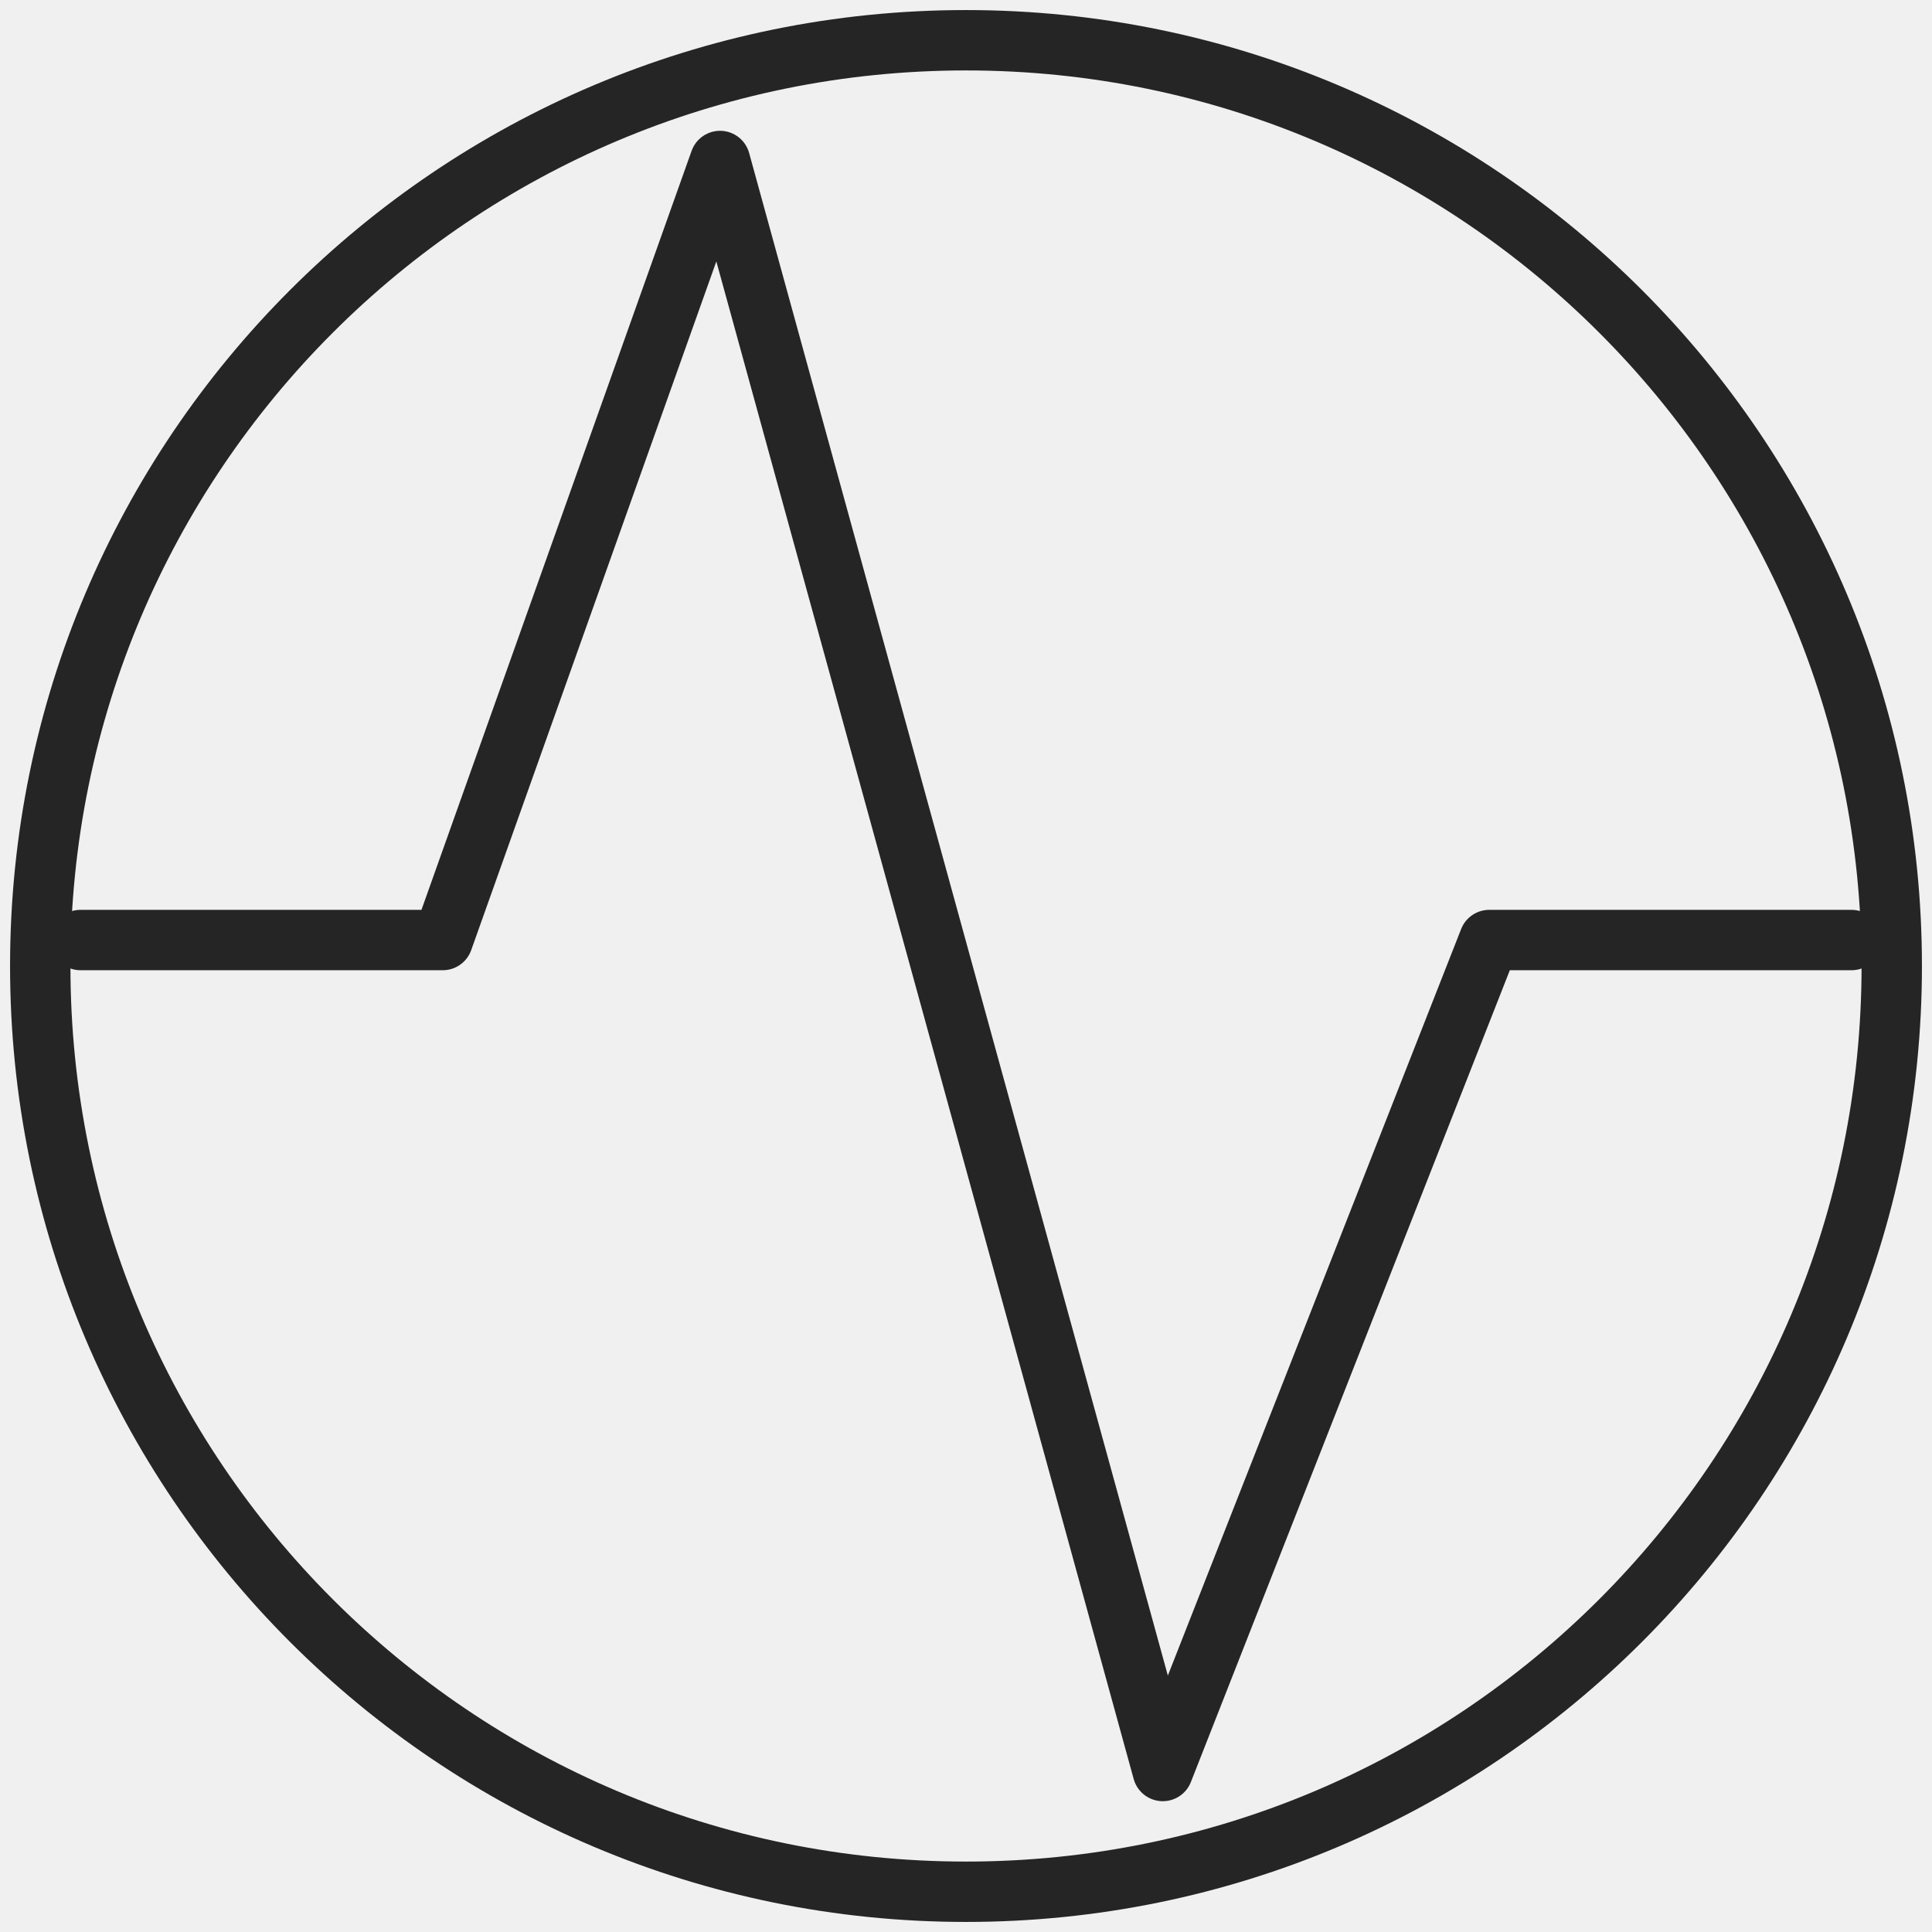
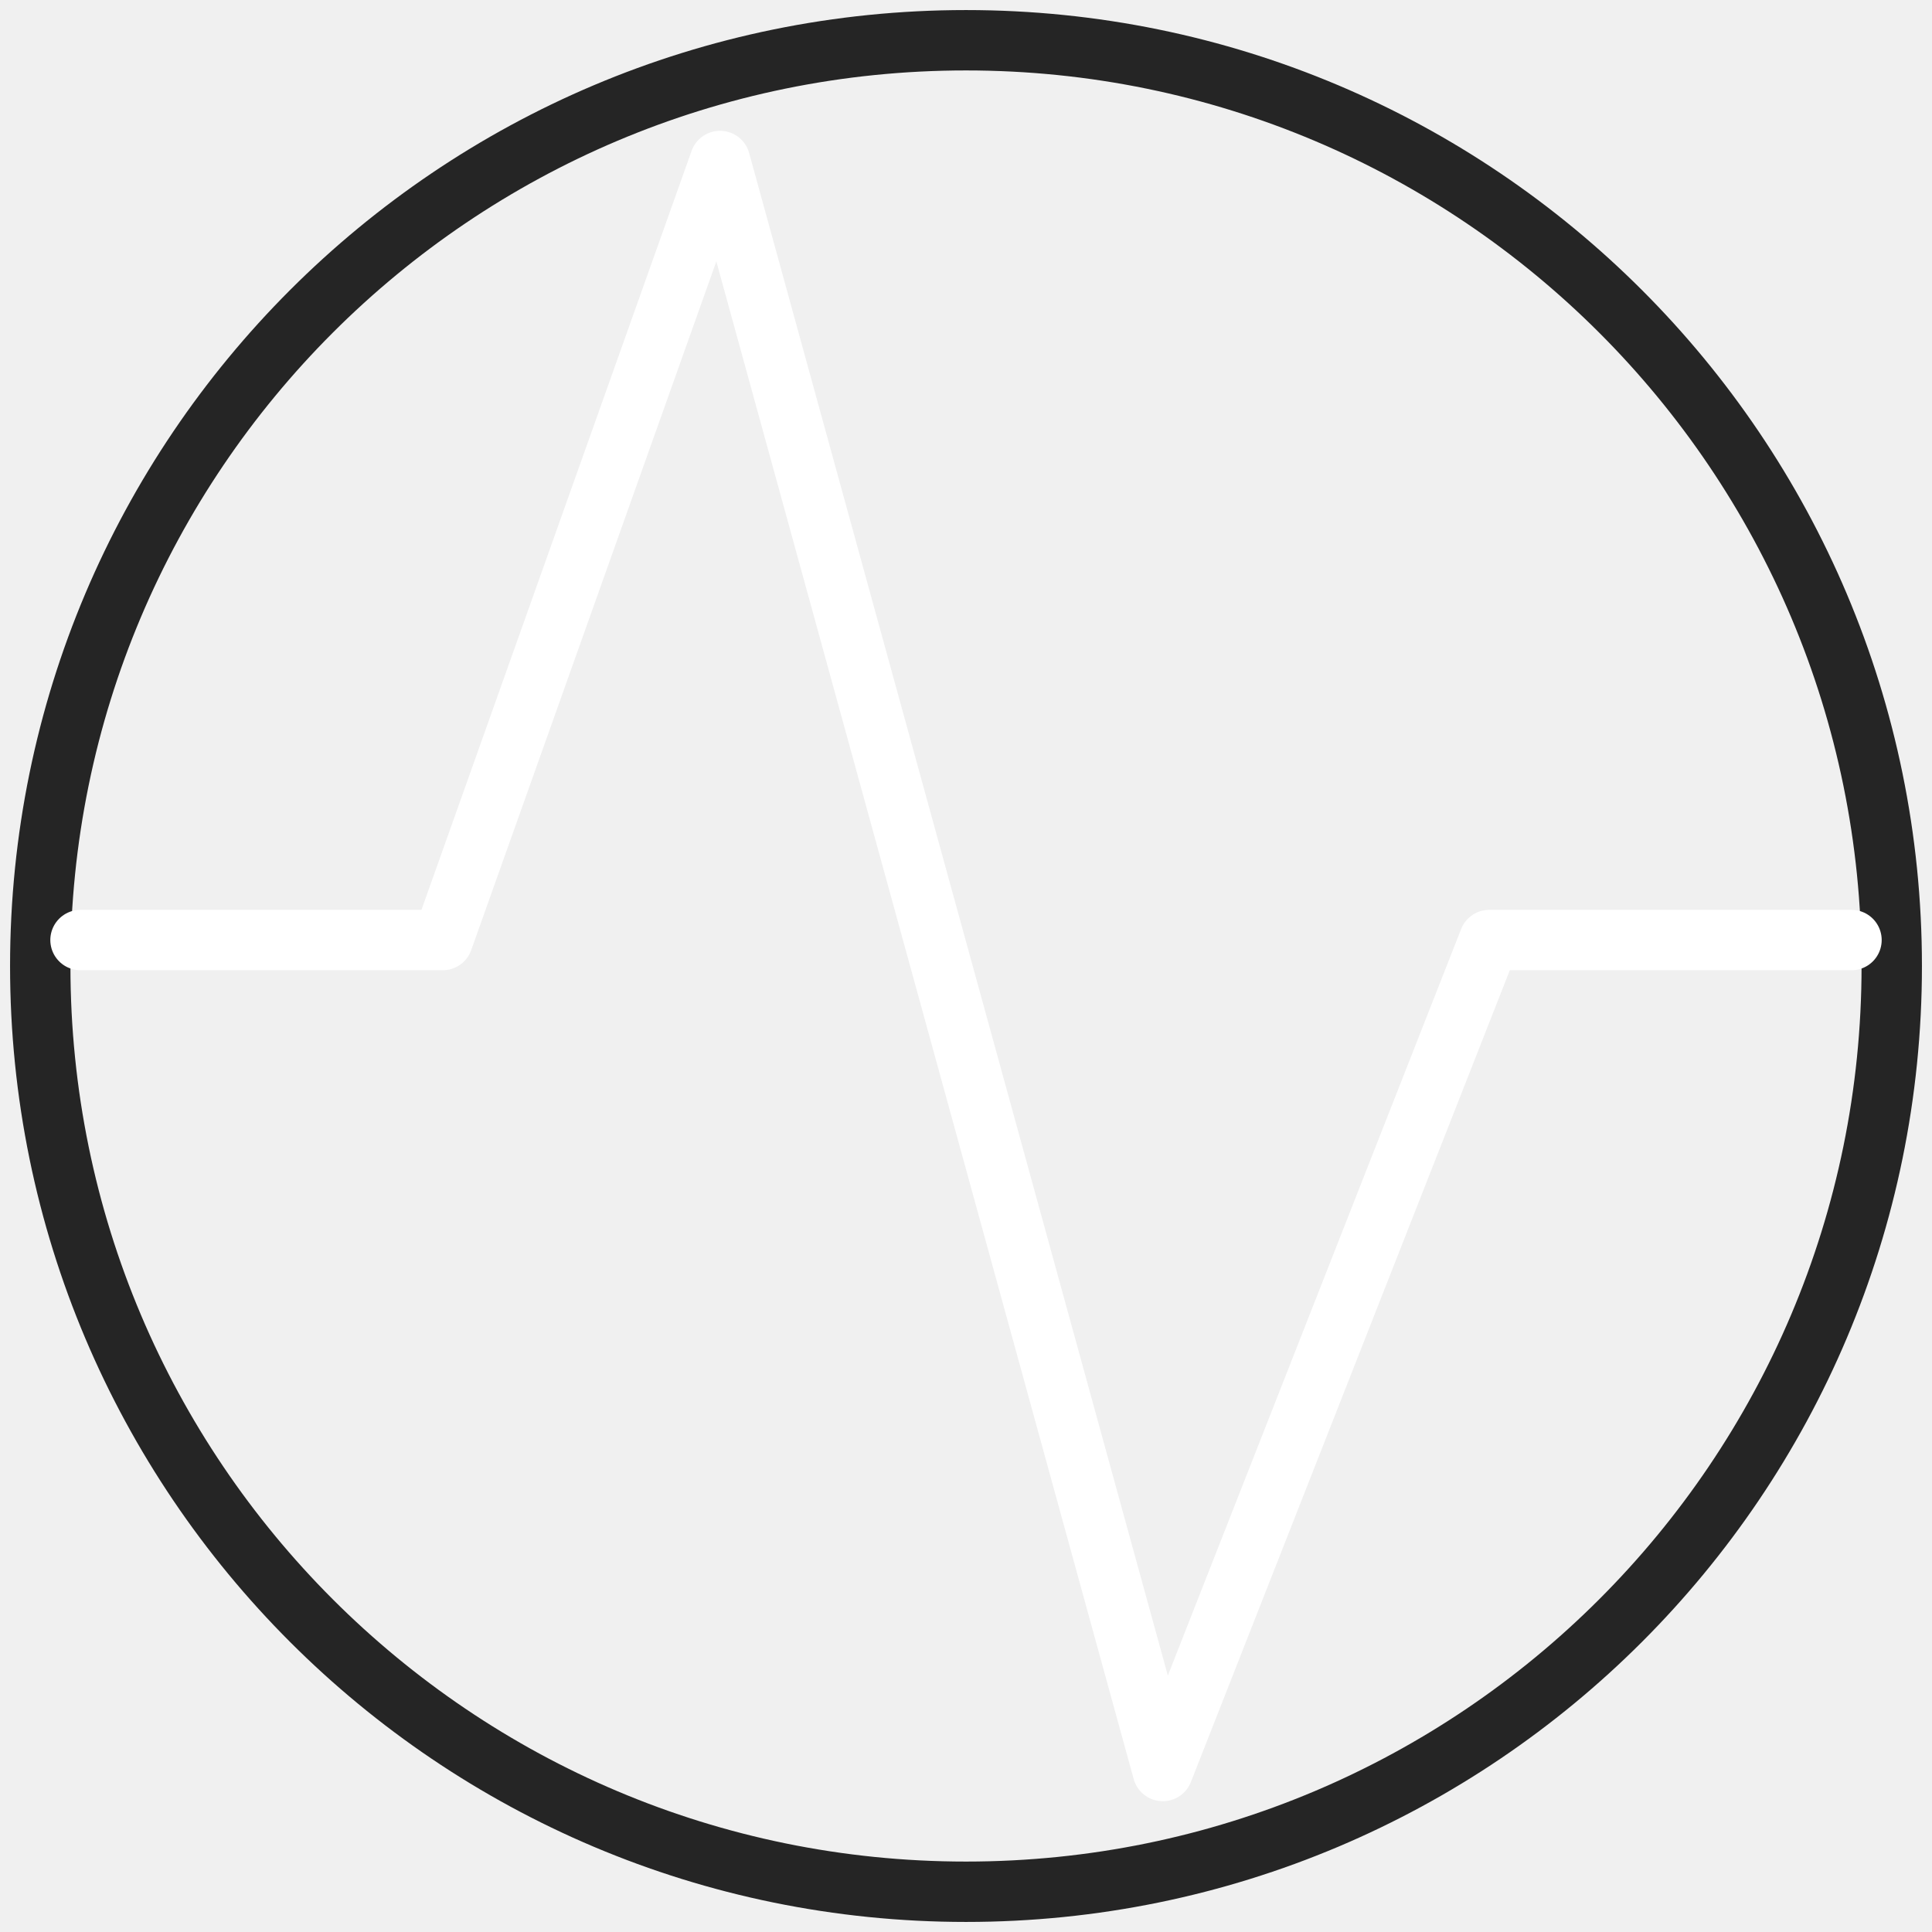
<svg xmlns="http://www.w3.org/2000/svg" width="24" height="24" viewBox="0 0 48 48">
  <circle cx="24" cy="24" r="23" fill="none" stroke="#252525" stroke-width="1.5" />
-   <path fill="none" stroke="#252525" stroke-linecap="round" stroke-linejoin="round" stroke-width="1.5" d="M2 23.355h9L17.889 4l11 40L37 23.355h9" />
+   <path fill="none" stroke="#FFFFFF" stroke-linecap="round" stroke-linejoin="round" stroke-width="1.5" d="M2 23.355h9L17.889 4l11 40L37 23.355h9" />
</svg>
